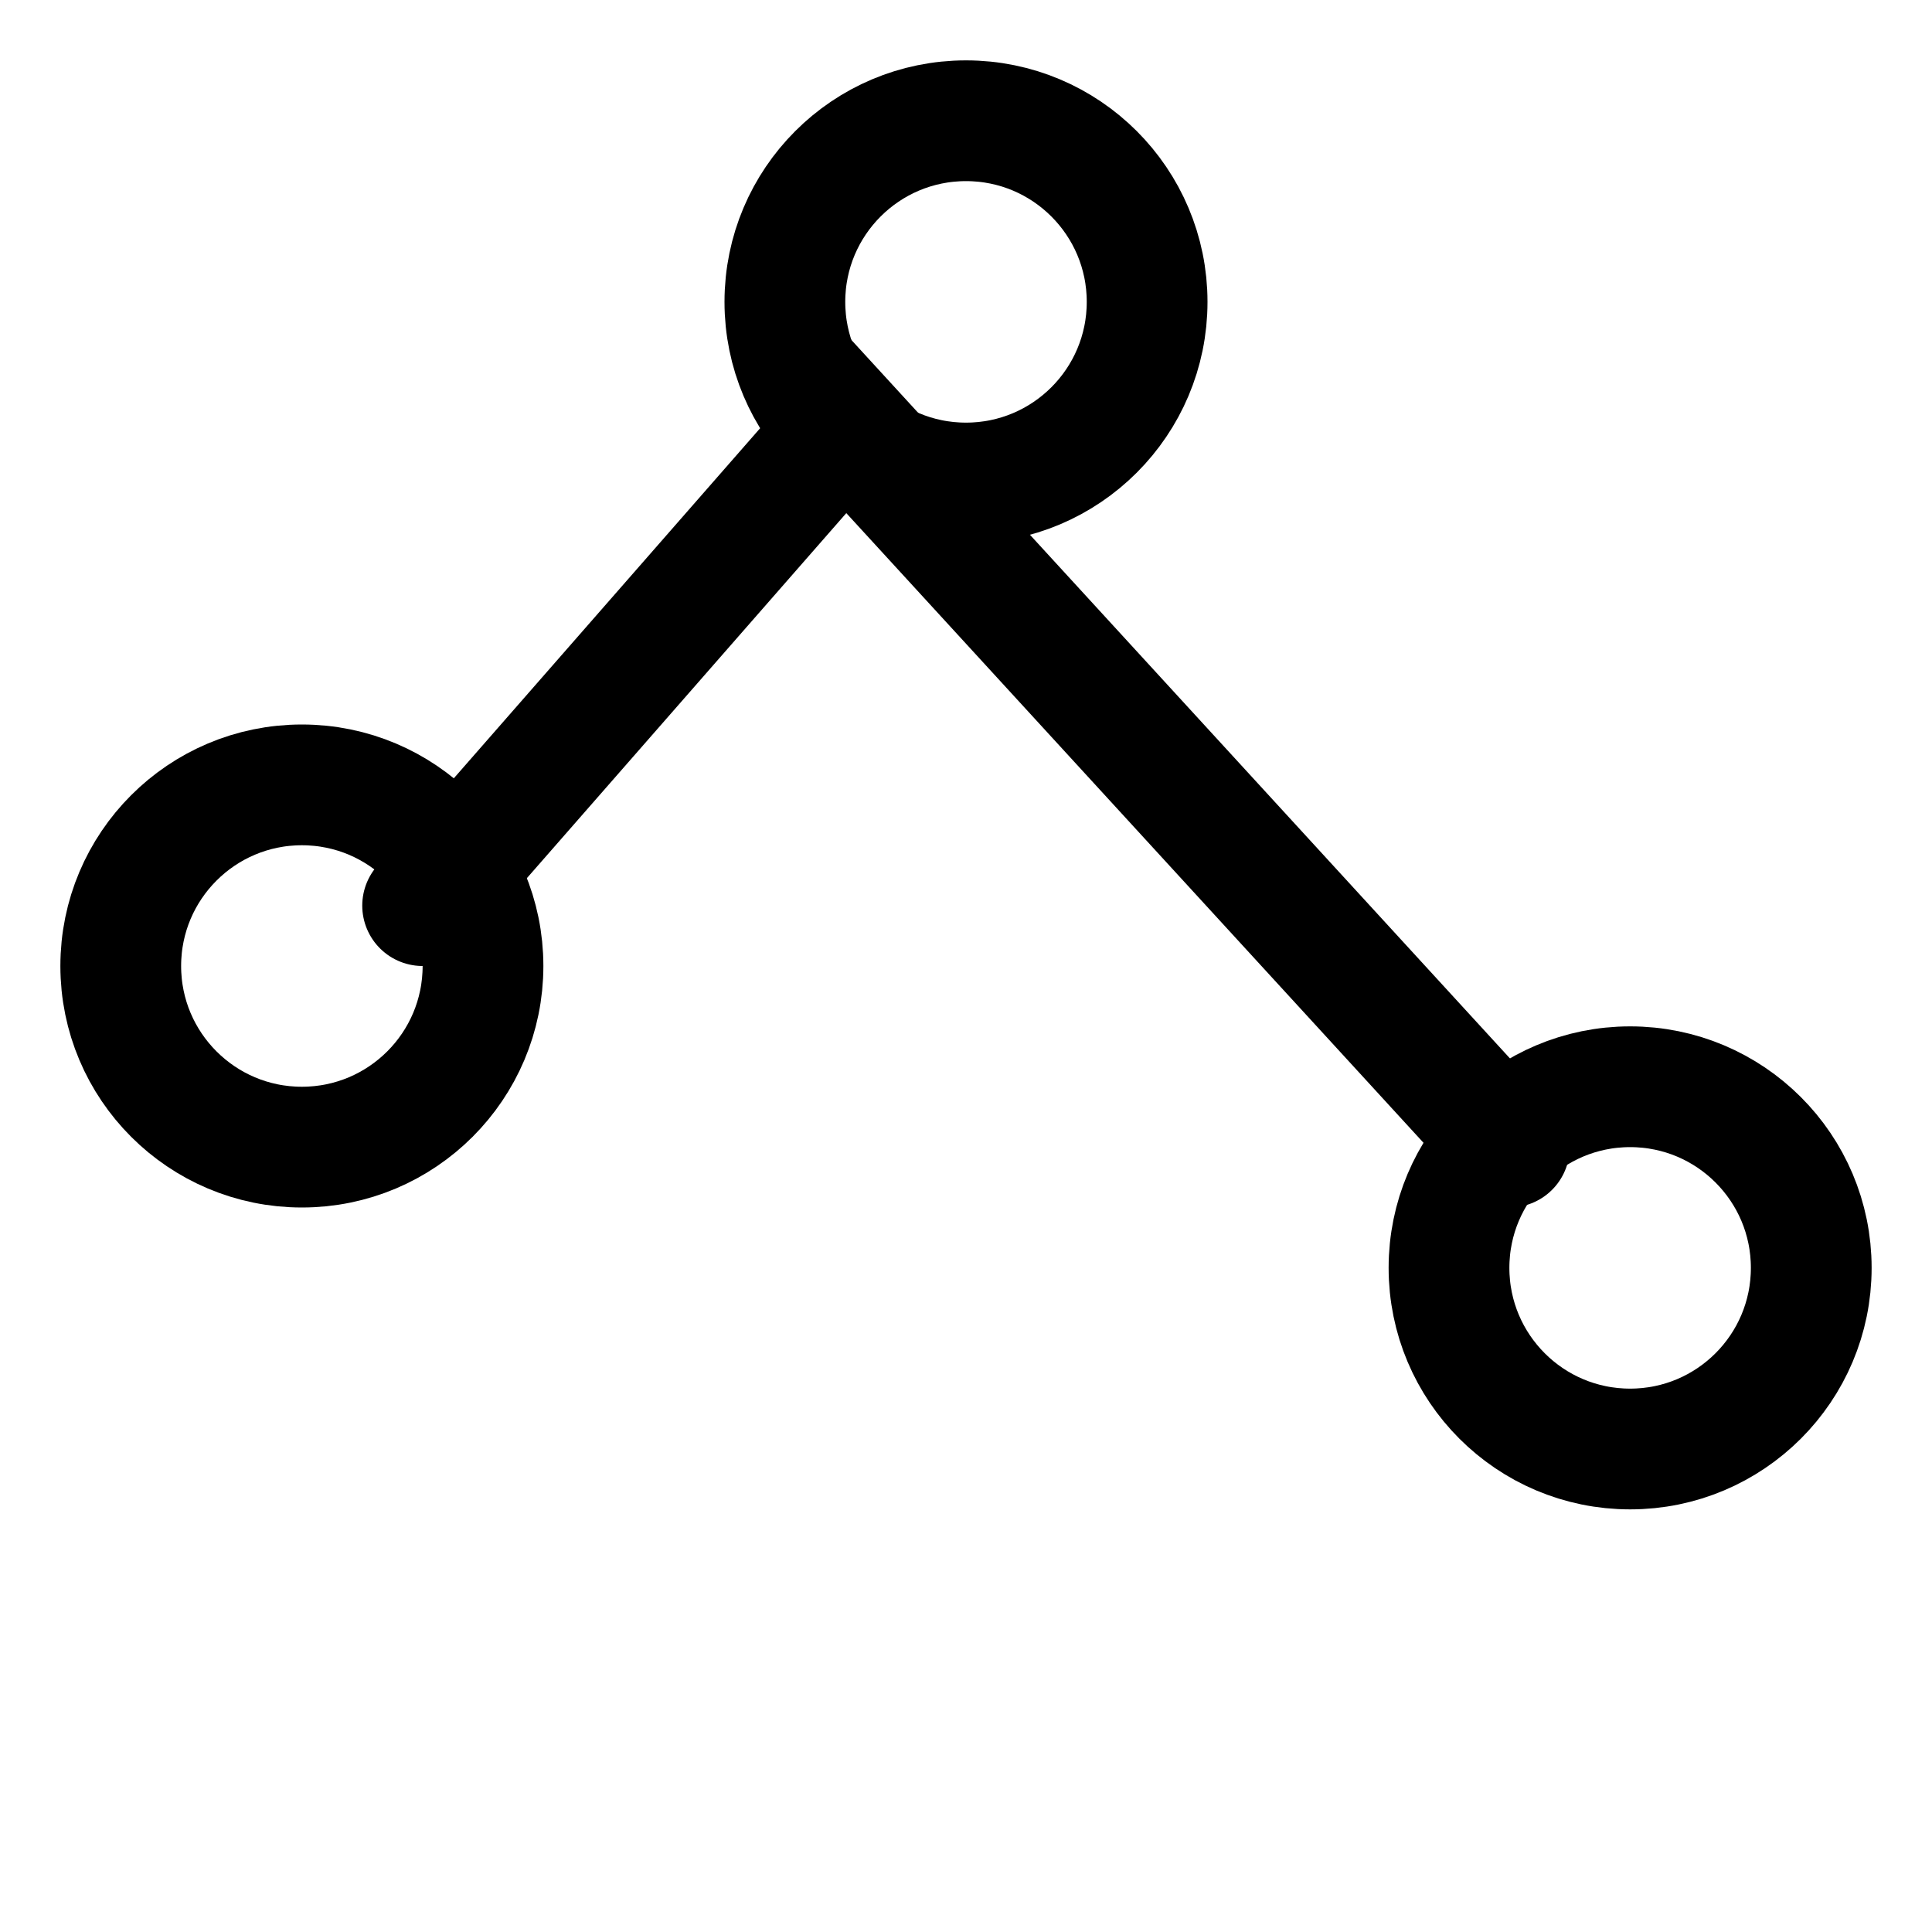
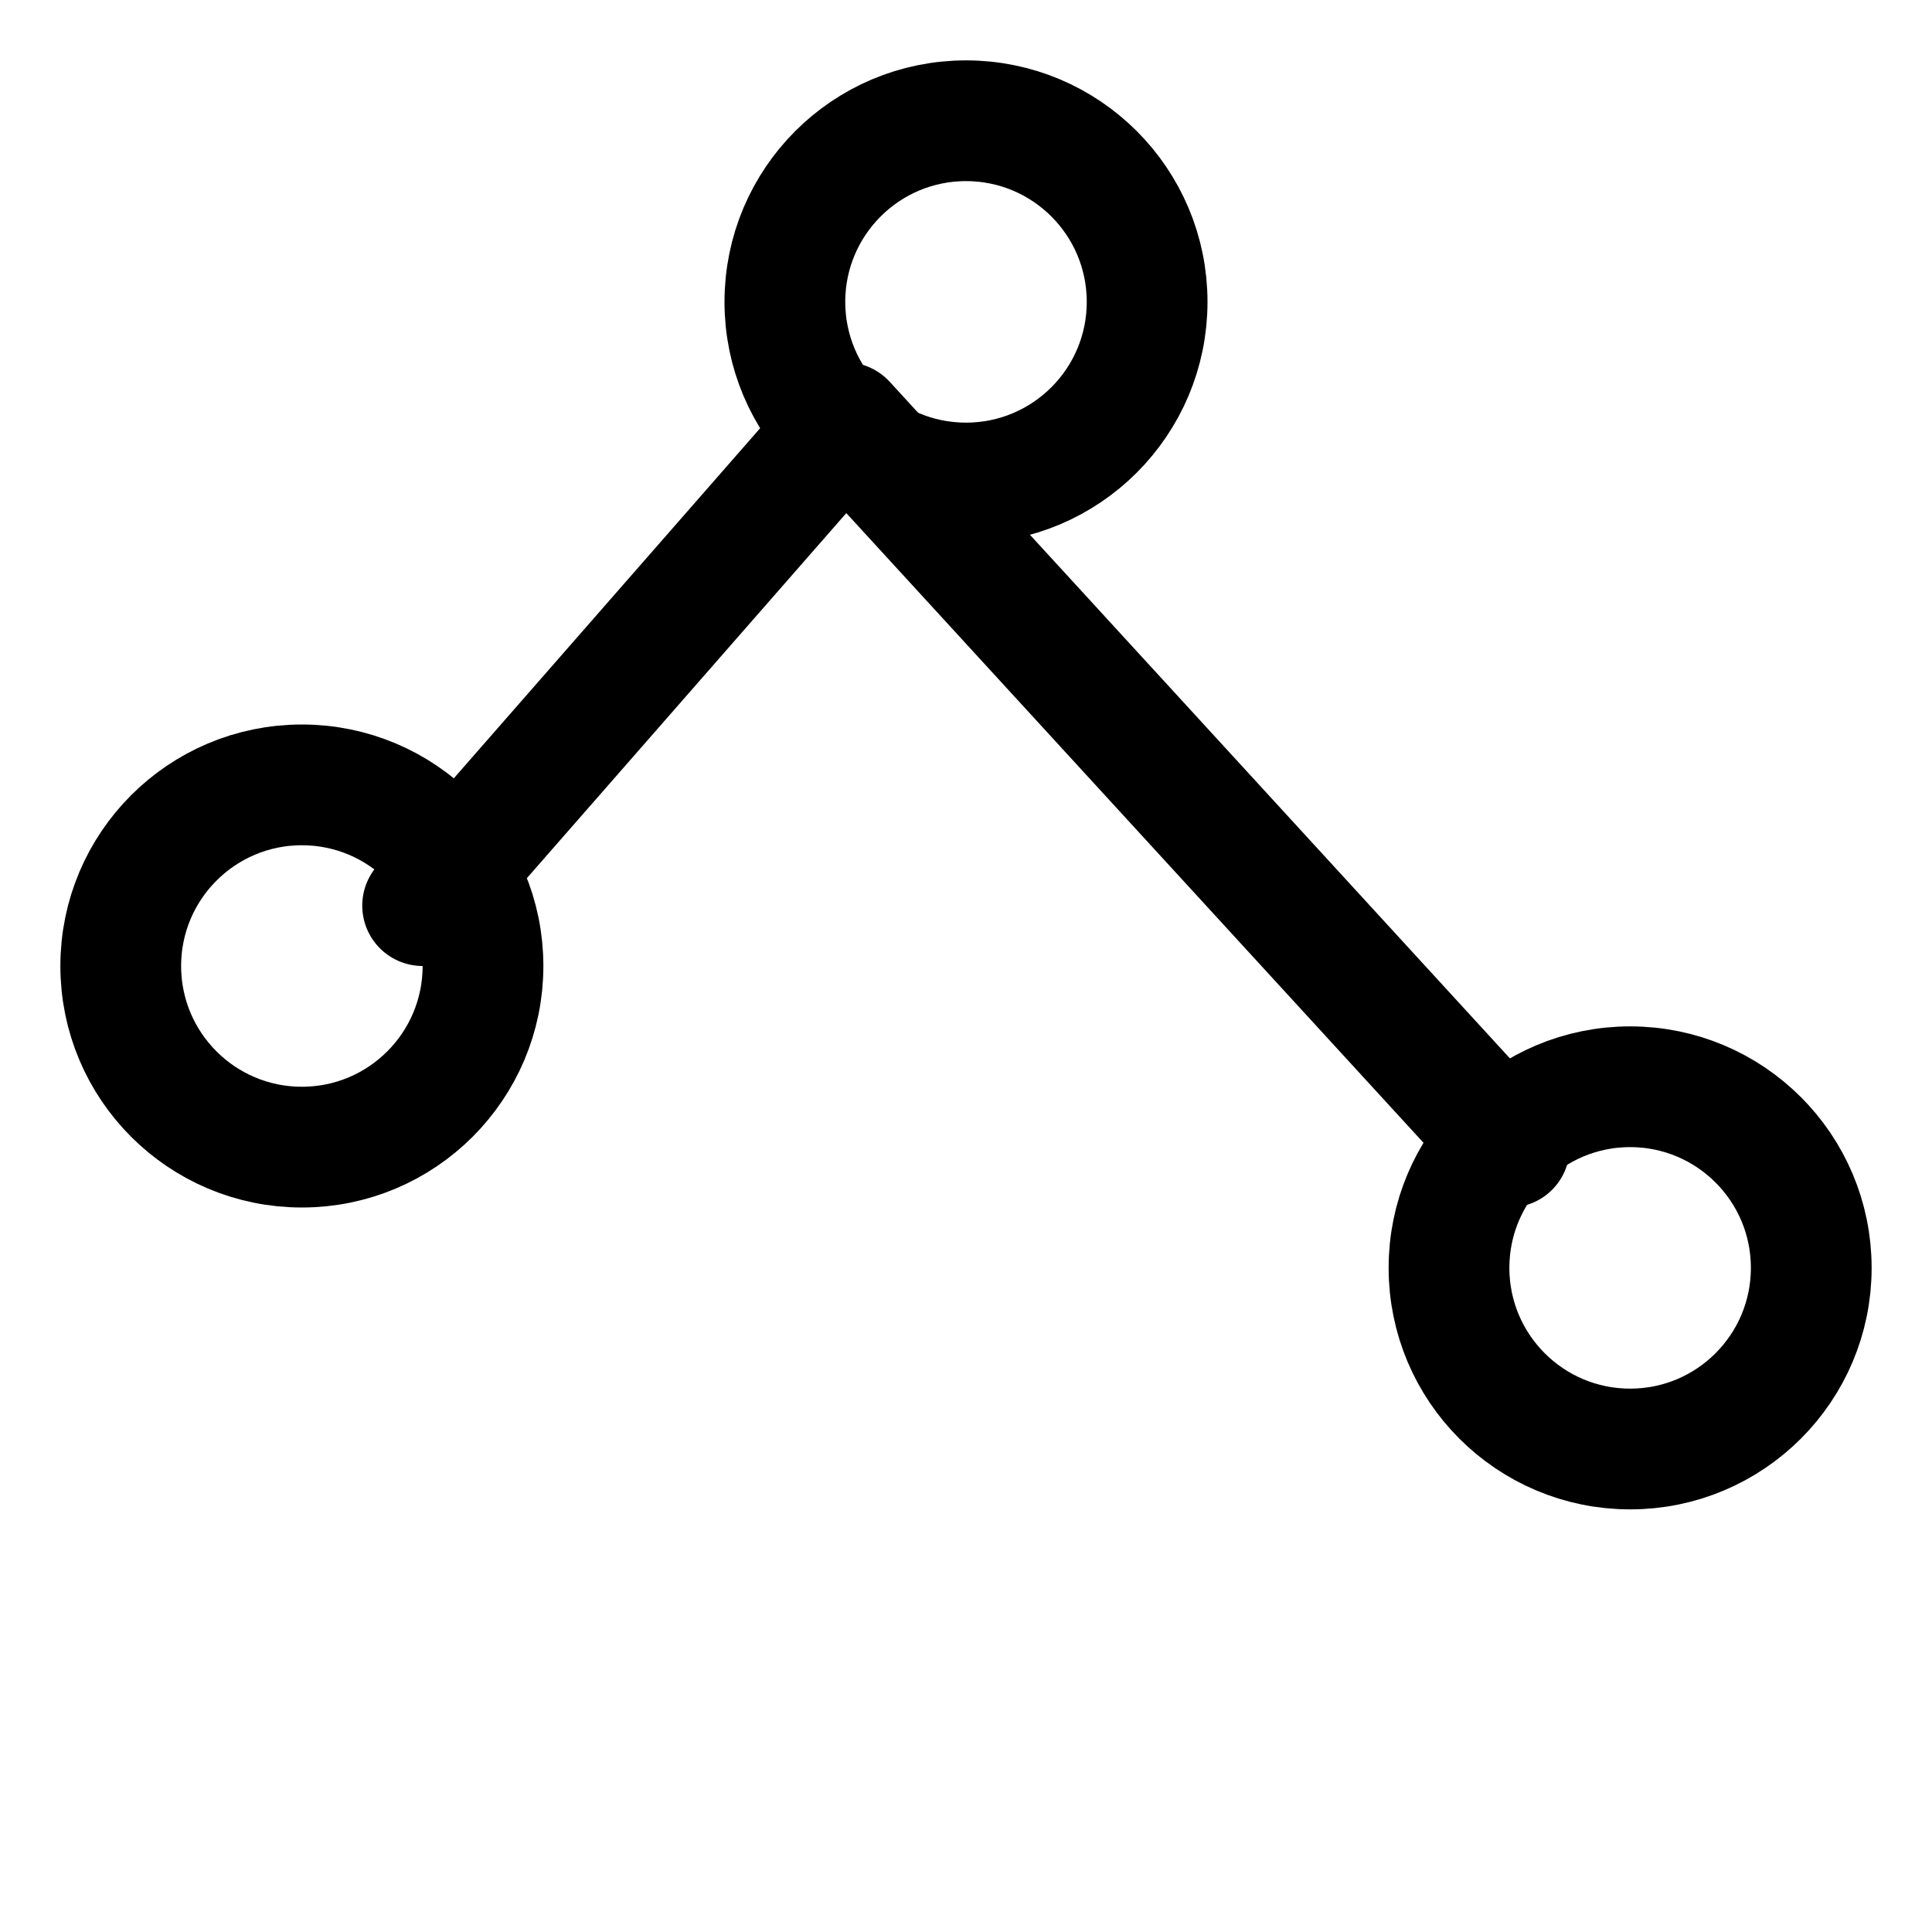
- <svg xmlns="http://www.w3.org/2000/svg" viewBox="0 0 32 32" fill="none" stroke="currentColor" stroke-width="2" stroke-linecap="round">
+ <svg xmlns="http://www.w3.org/2000/svg" viewBox="0 0 32 32" fill="none" stroke="currentColor" stroke-width="2" stroke-linecap="round" stroke-linejoin="round">
  <circle cx="5" cy="16" r="3" />
  <circle cx="16" cy="5" r="3" />
  <circle cx="27" cy="21" r="3" />
  <path d="M7 15L14 7L25 19" />
</svg>
